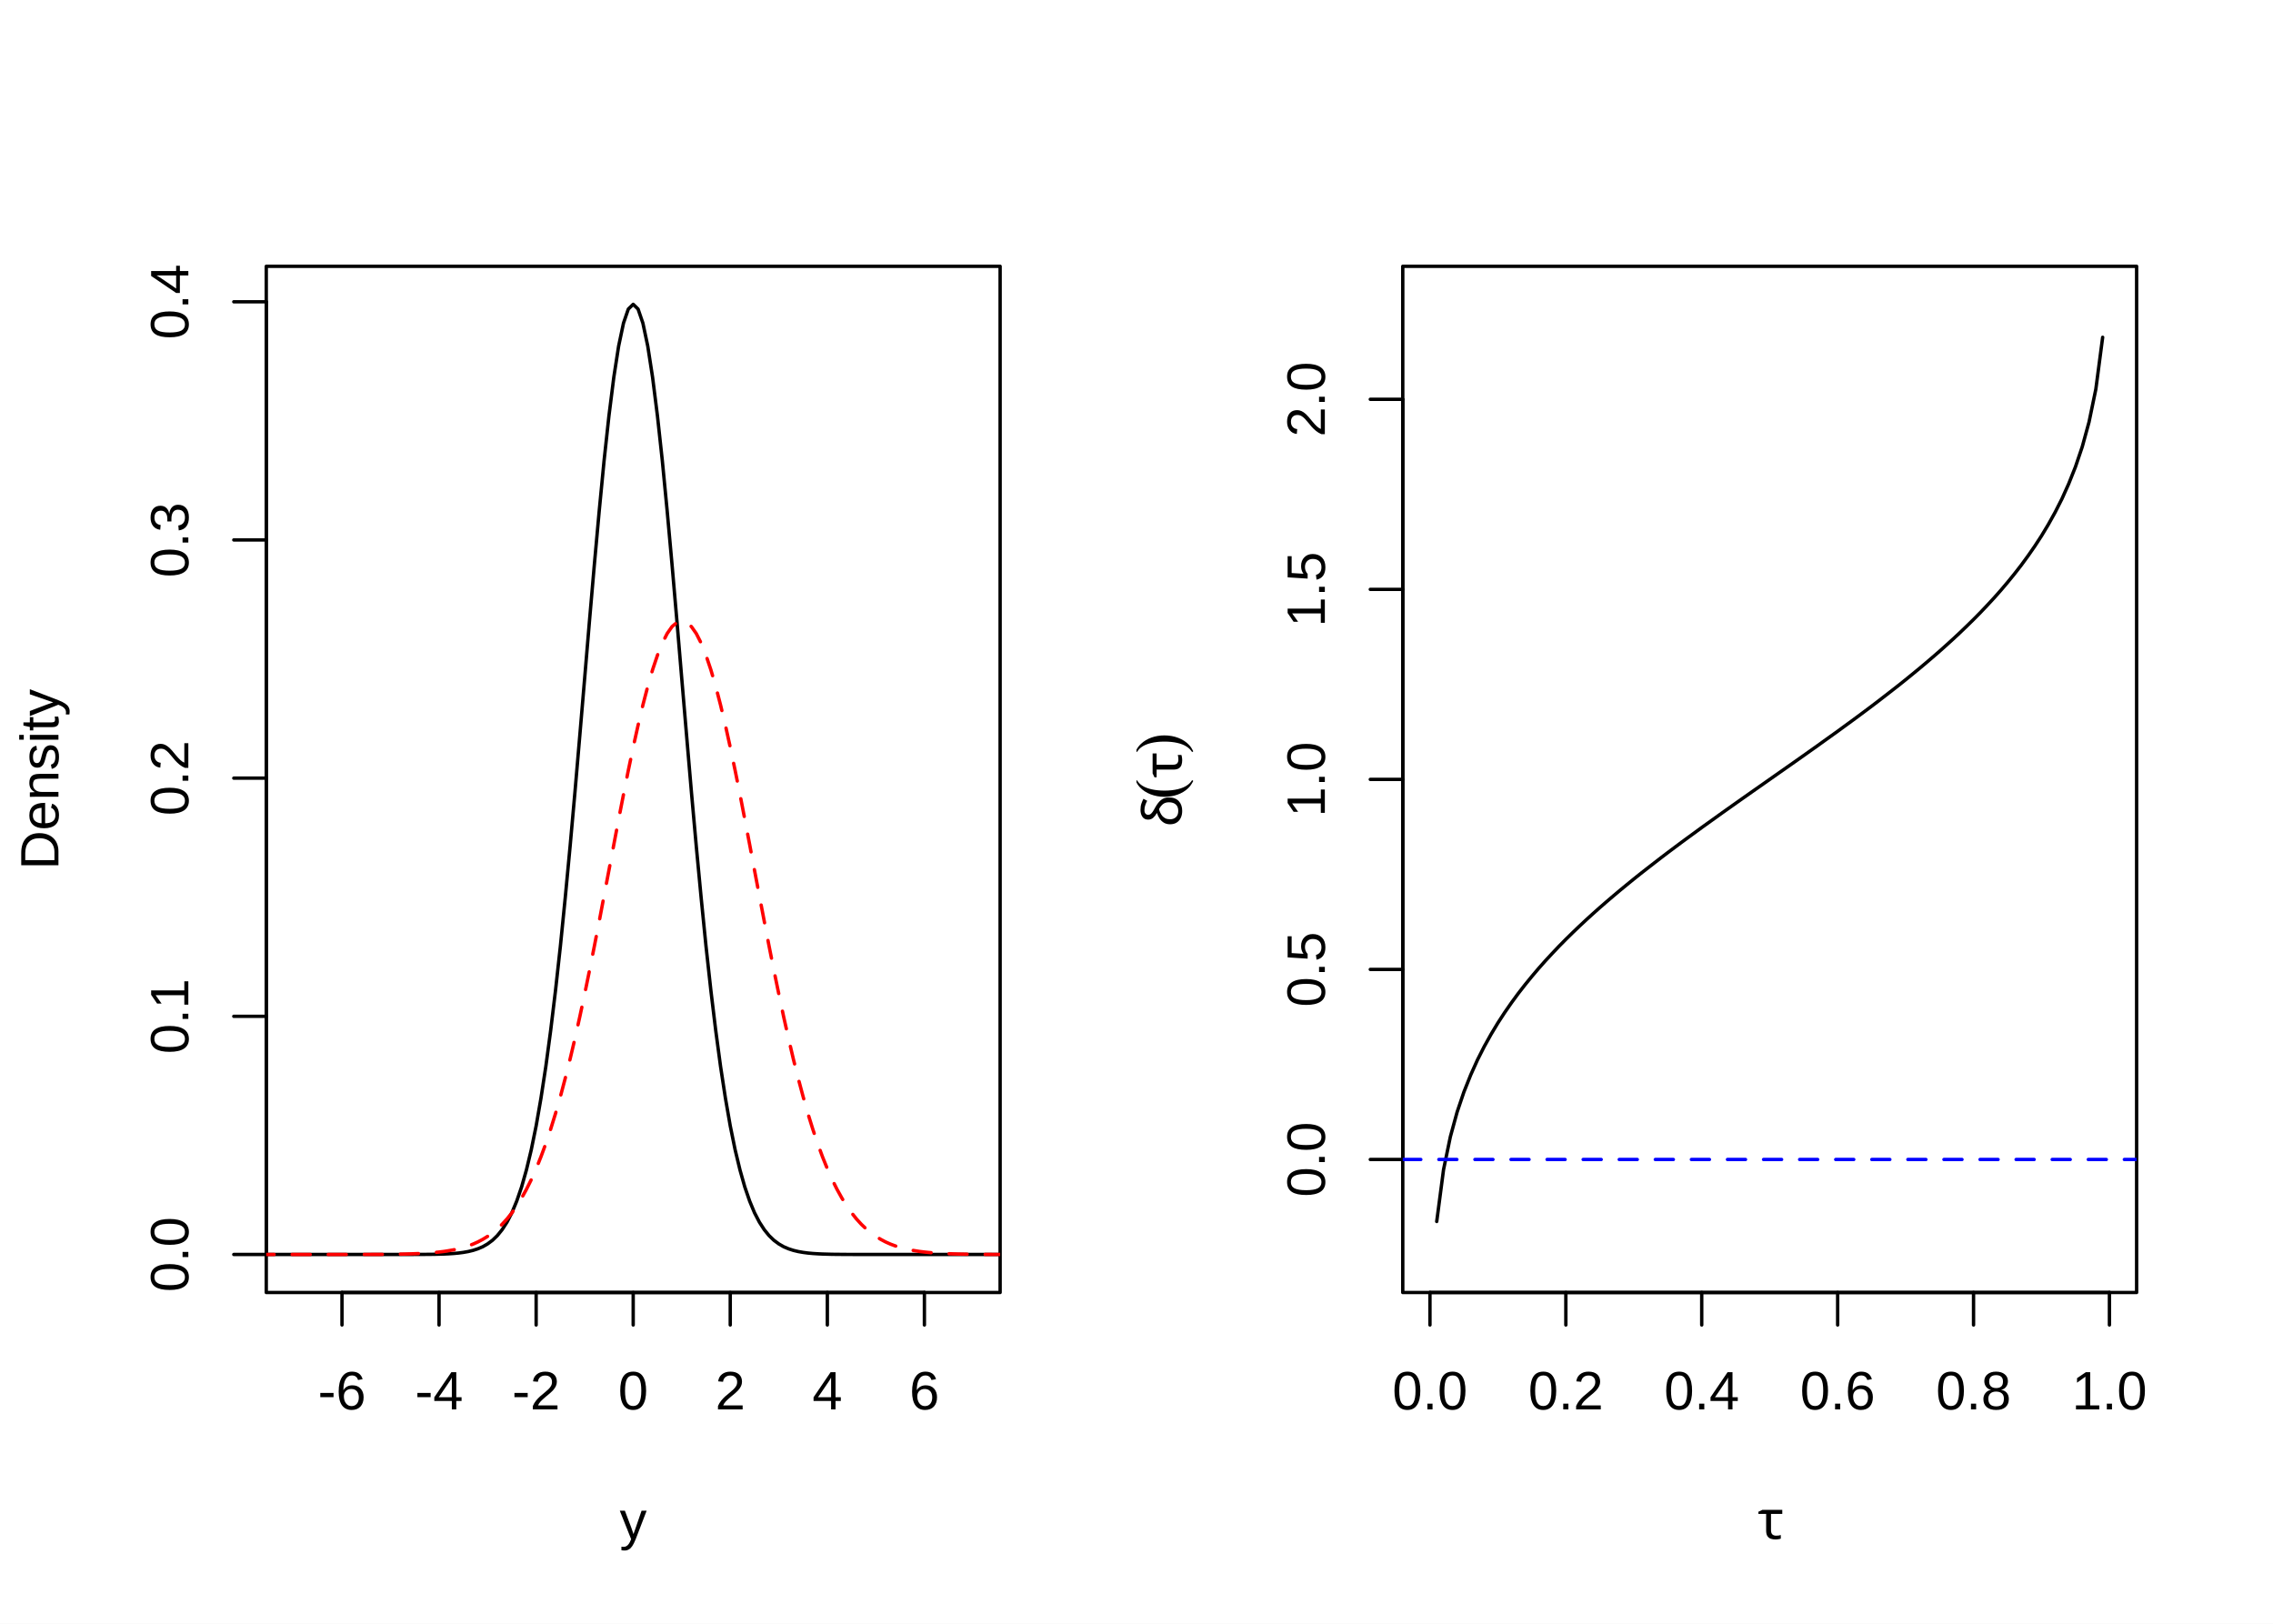
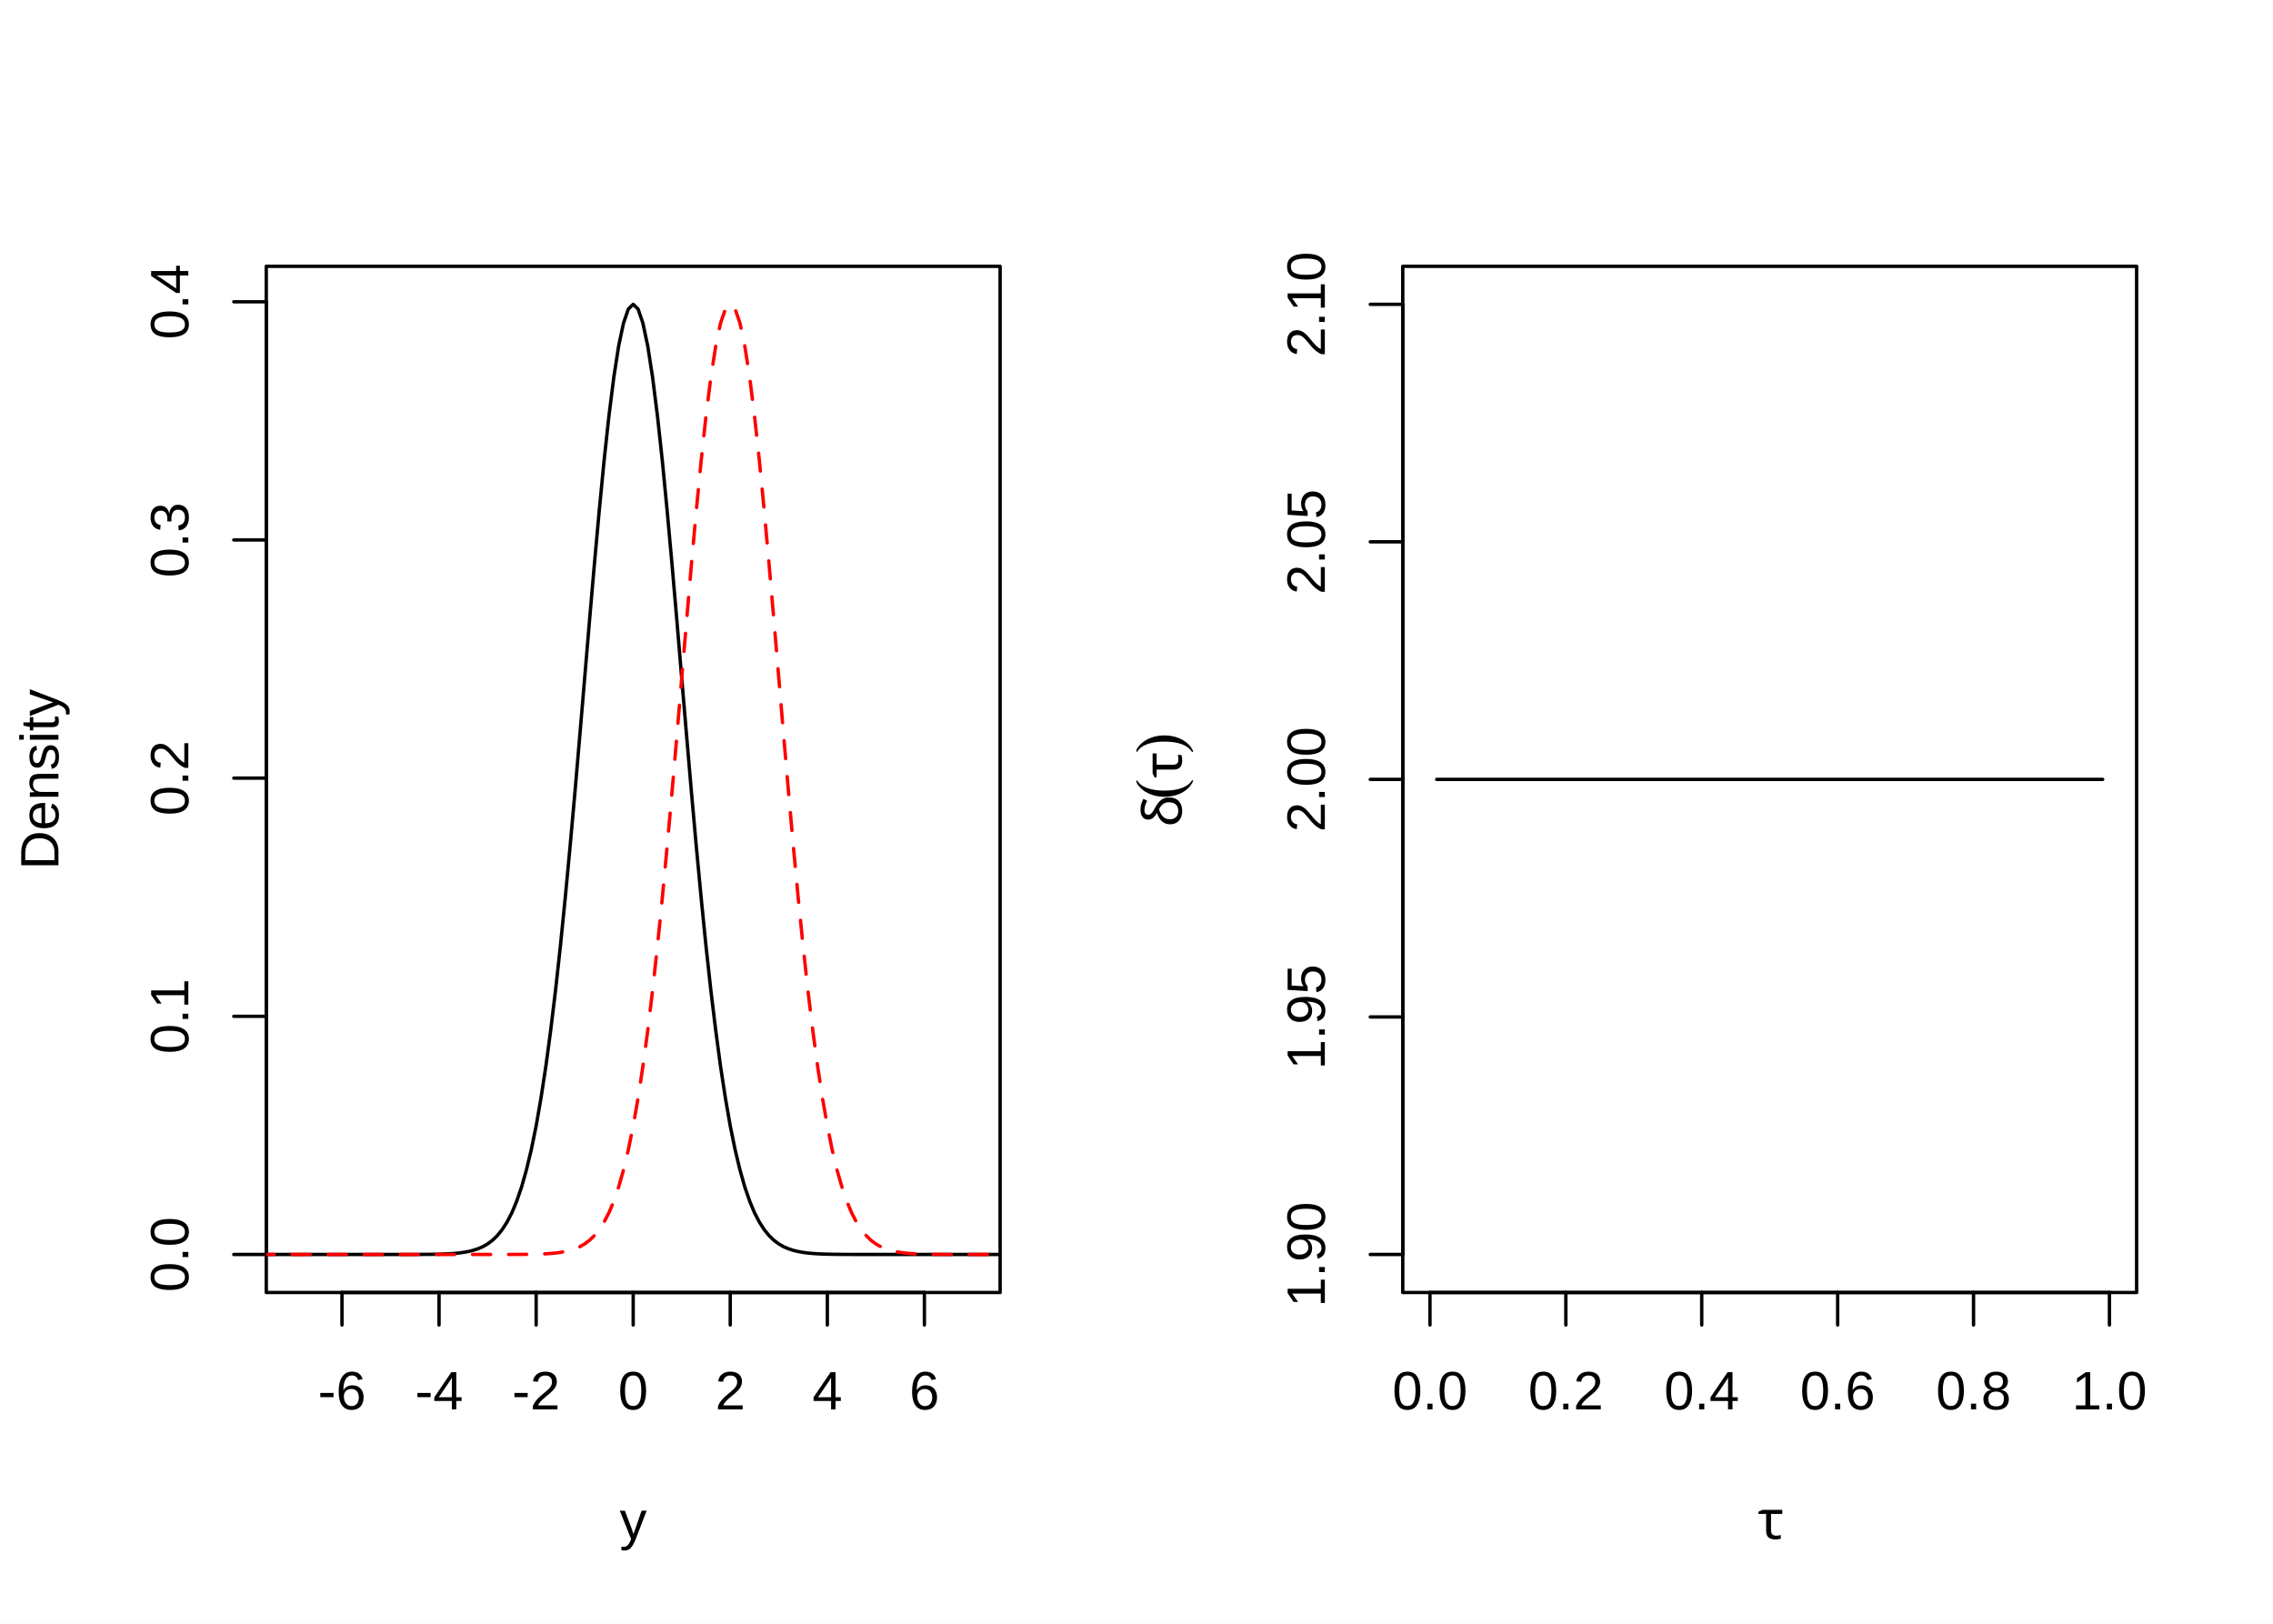
<svg xmlns="http://www.w3.org/2000/svg" viewBox="0 0 504.00 360.00">
  <defs>
    <style type="text/css">
    line, polyline, path, rect, circle {
      fill: none;
      stroke: #000000;
      stroke-linecap: round;
      stroke-linejoin: round;
      stroke-miterlimit: 10.00;
    }
  </style>
  </defs>
  <rect width="100%" height="100%" style="stroke: none; fill: #FFFFFF;" />
  <defs>
    <clipPath id="cpNTkuMDR8MjIxLjc2fDI4Ni41Nnw1OS4wNA==">
      <rect x="59.04" y="59.04" width="162.72" height="227.52" />
    </clipPath>
  </defs>
  <polyline points="32.78,278.13 33.86,278.13 34.93,278.13 36.01,278.13 37.09,278.13 38.16,278.13 39.24,278.13 40.31,278.13 41.39,278.13 42.47,278.13 43.54,278.13 44.62,278.13 45.70,278.13 46.77,278.13 47.85,278.13 48.92,278.13 50.00,278.13 51.08,278.13 52.15,278.13 53.23,278.13 54.30,278.13 55.38,278.13 56.46,278.13 57.53,278.13 58.61,278.13 59.69,278.13 60.76,278.13 61.84,278.13 62.91,278.13 63.99,278.13 65.07,278.13 66.14,278.13 67.22,278.13 68.30,278.13 69.37,278.13 70.45,278.13 71.52,278.13 72.60,278.13 73.68,278.13 74.75,278.13 75.83,278.13 76.90,278.13 77.98,278.13 79.06,278.13 80.13,278.13 81.21,278.13 82.29,278.13 83.36,278.13 84.44,278.13 85.51,278.13 86.59,278.13 87.67,278.13 88.74,278.13 89.82,278.13 90.90,278.13 91.97,278.12 93.05,278.12 94.12,278.11 95.20,278.10 96.28,278.09 97.35,278.06 98.43,278.03 99.50,277.98 100.58,277.91 101.66,277.81 102.73,277.67 103.81,277.48 104.89,277.22 105.96,276.87 107.04,276.41 108.11,275.79 109.19,274.99 110.27,273.95 111.34,272.63 112.42,270.96 113.50,268.88 114.57,266.31 115.65,263.17 116.72,259.40 117.80,254.91 118.88,249.62 119.95,243.48 121.03,236.44 122.10,228.47 123.18,219.56 124.26,209.74 125.33,199.07 126.41,187.64 127.49,175.59 128.56,163.09 129.64,150.36 130.71,137.62 131.79,125.16 132.87,113.24 133.94,102.17 135.02,92.22 136.10,83.66 137.17,76.74 138.25,71.64 139.32,68.52 140.40,67.47 141.48,68.52 142.55,71.64 143.63,76.74 144.70,83.66 145.78,92.22 146.86,102.17 147.93,113.24 149.01,125.16 150.09,137.62 151.16,150.36 152.24,163.09 153.31,175.59 154.39,187.64 155.47,199.07 156.54,209.74 157.62,219.56 158.70,228.47 159.77,236.44 160.85,243.48 161.92,249.62 163.00,254.91 164.08,259.40 165.15,263.17 166.23,266.31 167.30,268.88 168.38,270.96 169.46,272.63 170.53,273.95 171.61,274.99 172.69,275.79 173.76,276.41 174.84,276.87 175.91,277.22 176.99,277.48 178.07,277.67 179.14,277.81 180.22,277.91 181.30,277.98 182.37,278.03 183.45,278.06 184.52,278.09 185.60,278.10 186.68,278.11 187.75,278.12 188.83,278.12 189.90,278.13 190.98,278.13 192.06,278.13 193.13,278.13 194.21,278.13 195.29,278.13 196.36,278.13 197.44,278.13 198.51,278.13 199.59,278.13 200.67,278.13 201.74,278.13 202.82,278.13 203.90,278.13 204.97,278.13 206.05,278.13 207.12,278.13 208.20,278.13 209.28,278.13 210.35,278.13 211.43,278.13 212.50,278.13 213.58,278.13 214.66,278.13 215.73,278.13 216.81,278.13 217.89,278.13 218.96,278.13 220.04,278.13 221.11,278.13 222.19,278.13 223.27,278.13 224.34,278.13 225.42,278.13 226.50,278.13 227.57,278.13 228.65,278.13 229.72,278.13 230.80,278.13 231.88,278.13 232.95,278.13 234.03,278.13 235.10,278.13 236.18,278.13 237.26,278.13 " style="stroke-width: 0.75;" clip-path="url(#cpNTkuMDR8MjIxLjc2fDI4Ni41Nnw1OS4wNA==)" />
  <defs>
    <clipPath id="cpMHw1MDR8MzYwfDA=">
      <rect x="0.00" y="0.00" width="504.00" height="360.00" />
    </clipPath>
  </defs>
  <line x1="75.83" y1="286.56" x2="204.97" y2="286.56" style="stroke-width: 0.75;" clip-path="url(#cpMHw1MDR8MzYwfDA=)" />
  <line x1="75.83" y1="286.56" x2="75.83" y2="293.76" style="stroke-width: 0.75;" clip-path="url(#cpMHw1MDR8MzYwfDA=)" />
  <line x1="97.35" y1="286.56" x2="97.35" y2="293.76" style="stroke-width: 0.75;" clip-path="url(#cpMHw1MDR8MzYwfDA=)" />
  <line x1="118.88" y1="286.56" x2="118.88" y2="293.76" style="stroke-width: 0.75;" clip-path="url(#cpMHw1MDR8MzYwfDA=)" />
  <line x1="140.40" y1="286.56" x2="140.40" y2="293.76" style="stroke-width: 0.75;" clip-path="url(#cpMHw1MDR8MzYwfDA=)" />
  <line x1="161.92" y1="286.56" x2="161.92" y2="293.76" style="stroke-width: 0.75;" clip-path="url(#cpMHw1MDR8MzYwfDA=)" />
  <line x1="183.45" y1="286.56" x2="183.45" y2="293.76" style="stroke-width: 0.75;" clip-path="url(#cpMHw1MDR8MzYwfDA=)" />
  <line x1="204.97" y1="286.56" x2="204.97" y2="293.76" style="stroke-width: 0.75;" clip-path="url(#cpMHw1MDR8MzYwfDA=)" />
  <g clip-path="url(#cpMHw1MDR8MzYwfDA=)">
    <text x="70.49" y="312.48" style="font-size: 12.00px; font-family: Arial;" textLength="10.67px" lengthAdjust="spacingAndGlyphs">-6</text>
  </g>
  <g clip-path="url(#cpMHw1MDR8MzYwfDA=)">
    <text x="92.02" y="312.48" style="font-size: 12.00px; font-family: Arial;" textLength="10.67px" lengthAdjust="spacingAndGlyphs">-4</text>
  </g>
  <g clip-path="url(#cpMHw1MDR8MzYwfDA=)">
    <text x="113.54" y="312.48" style="font-size: 12.00px; font-family: Arial;" textLength="10.67px" lengthAdjust="spacingAndGlyphs">-2</text>
  </g>
  <g clip-path="url(#cpMHw1MDR8MzYwfDA=)">
    <text x="137.06" y="312.48" style="font-size: 12.00px; font-family: Arial;" textLength="6.67px" lengthAdjust="spacingAndGlyphs">0</text>
  </g>
  <g clip-path="url(#cpMHw1MDR8MzYwfDA=)">
    <text x="158.59" y="312.48" style="font-size: 12.00px; font-family: Arial;" textLength="6.67px" lengthAdjust="spacingAndGlyphs">2</text>
  </g>
  <g clip-path="url(#cpMHw1MDR8MzYwfDA=)">
    <text x="180.11" y="312.48" style="font-size: 12.00px; font-family: Arial;" textLength="6.67px" lengthAdjust="spacingAndGlyphs">4</text>
  </g>
  <g clip-path="url(#cpMHw1MDR8MzYwfDA=)">
    <text x="201.63" y="312.48" style="font-size: 12.00px; font-family: Arial;" textLength="6.67px" lengthAdjust="spacingAndGlyphs">6</text>
  </g>
  <line x1="59.04" y1="278.13" x2="59.04" y2="66.91" style="stroke-width: 0.75;" clip-path="url(#cpMHw1MDR8MzYwfDA=)" />
  <line x1="59.04" y1="278.13" x2="51.84" y2="278.13" style="stroke-width: 0.75;" clip-path="url(#cpMHw1MDR8MzYwfDA=)" />
  <line x1="59.04" y1="225.33" x2="51.84" y2="225.33" style="stroke-width: 0.75;" clip-path="url(#cpMHw1MDR8MzYwfDA=)" />
  <line x1="59.04" y1="172.52" x2="51.84" y2="172.52" style="stroke-width: 0.75;" clip-path="url(#cpMHw1MDR8MzYwfDA=)" />
  <line x1="59.04" y1="119.71" x2="51.84" y2="119.71" style="stroke-width: 0.75;" clip-path="url(#cpMHw1MDR8MzYwfDA=)" />
  <line x1="59.04" y1="66.91" x2="51.84" y2="66.91" style="stroke-width: 0.75;" clip-path="url(#cpMHw1MDR8MzYwfDA=)" />
  <g clip-path="url(#cpMHw1MDR8MzYwfDA=)">
    <text transform="translate(41.76,286.47) rotate(-90)" style="font-size: 12.00px; font-family: Arial;" textLength="16.68px" lengthAdjust="spacingAndGlyphs">0.0</text>
  </g>
  <g clip-path="url(#cpMHw1MDR8MzYwfDA=)">
    <text transform="translate(41.76,233.67) rotate(-90)" style="font-size: 12.00px; font-family: Arial;" textLength="16.68px" lengthAdjust="spacingAndGlyphs">0.1</text>
  </g>
  <g clip-path="url(#cpMHw1MDR8MzYwfDA=)">
    <text transform="translate(41.76,180.86) rotate(-90)" style="font-size: 12.00px; font-family: Arial;" textLength="16.68px" lengthAdjust="spacingAndGlyphs">0.2</text>
  </g>
  <g clip-path="url(#cpMHw1MDR8MzYwfDA=)">
    <text transform="translate(41.76,128.06) rotate(-90)" style="font-size: 12.00px; font-family: Arial;" textLength="16.68px" lengthAdjust="spacingAndGlyphs">0.3</text>
  </g>
  <g clip-path="url(#cpMHw1MDR8MzYwfDA=)">
    <text transform="translate(41.76,75.25) rotate(-90)" style="font-size: 12.00px; font-family: Arial;" textLength="16.68px" lengthAdjust="spacingAndGlyphs">0.4</text>
  </g>
  <polyline points="59.04,286.56 221.76,286.56 221.76,59.04 59.04,59.04 59.04,286.56 " style="stroke-width: 0.75;" clip-path="url(#cpMHw1MDR8MzYwfDA=)" />
  <defs>
    <clipPath id="cpMHwyNTJ8MzYwfDA=">
      <rect x="0.00" y="0.00" width="252.00" height="360.00" />
    </clipPath>
  </defs>
  <g clip-path="url(#cpMHwyNTJ8MzYwfDA=)">
    <text x="137.40" y="341.28" style="font-size: 12.00px; font-family: Arial;" textLength="6.00px" lengthAdjust="spacingAndGlyphs">y</text>
  </g>
  <g clip-path="url(#cpMHwyNTJ8MzYwfDA=)">
    <text transform="translate(12.96,192.81) rotate(-90)" style="font-size: 12.00px; font-family: Arial;" textLength="40.01px" lengthAdjust="spacingAndGlyphs">Density</text>
  </g>
  <defs>
    <clipPath id="cpNTkuMDR8MjIxLjc2fDI4Ni41Nnw1OS4wNA==">
      <rect x="59.04" y="59.04" width="162.72" height="227.52" />
    </clipPath>
  </defs>
-   <polyline points="32.78,278.13 33.86,278.13 34.93,278.13 36.01,278.13 37.09,278.13 38.16,278.13 39.24,278.13 40.31,278.13 41.39,278.13 42.47,278.13 43.54,278.13 44.62,278.13 45.70,278.13 46.77,278.13 47.85,278.13 48.92,278.13 50.00,278.13 51.08,278.13 52.15,278.13 53.23,278.13 54.30,278.13 55.38,278.13 56.46,278.13 57.53,278.13 58.61,278.13 59.69,278.13 60.76,278.13 61.84,278.13 62.91,278.13 63.99,278.13 65.07,278.13 66.14,278.13 67.22,278.13 68.30,278.13 69.37,278.13 70.45,278.13 71.52,278.13 72.60,278.13 73.68,278.13 74.75,278.13 75.83,278.13 76.90,278.13 77.98,278.13 79.06,278.13 80.13,278.12 81.21,278.12 82.29,278.12 83.36,278.11 84.44,278.11 85.51,278.10 86.59,278.09 87.67,278.07 88.74,278.05 89.82,278.03 90.90,278.00 91.97,277.96 93.05,277.92 94.12,277.86 95.20,277.79 96.28,277.70 97.35,277.59 98.43,277.46 99.50,277.29 100.58,277.10 101.66,276.86 102.73,276.57 103.81,276.23 104.89,275.83 105.96,275.35 107.04,274.78 108.11,274.12 109.19,273.35 110.27,272.46 111.34,271.43 112.42,270.25 113.50,268.90 114.57,267.37 115.65,265.64 116.72,263.70 117.80,261.54 118.88,259.13 119.95,256.46 121.03,253.54 122.10,250.34 123.18,246.87 124.26,243.11 125.33,239.08 126.41,234.79 127.49,230.23 128.56,225.42 129.64,220.39 130.71,215.17 131.79,209.77 132.87,204.24 133.94,198.62 135.02,192.95 136.10,187.28 137.17,181.66 138.25,176.15 139.32,170.80 140.40,165.67 141.48,160.82 142.55,156.31 143.63,152.18 144.70,148.49 145.78,145.28 146.86,142.59 147.93,140.47 149.01,138.93 150.09,138.00 151.16,137.69 152.24,138.00 153.31,138.93 154.39,140.47 155.47,142.59 156.54,145.28 157.62,148.49 158.70,152.18 159.77,156.31 160.85,160.82 161.92,165.67 163.00,170.80 164.08,176.15 165.15,181.66 166.23,187.28 167.30,192.95 168.38,198.62 169.46,204.24 170.53,209.77 171.61,215.17 172.69,220.39 173.76,225.42 174.84,230.23 175.91,234.79 176.99,239.08 178.07,243.11 179.14,246.87 180.22,250.34 181.30,253.54 182.37,256.46 183.45,259.13 184.52,261.54 185.60,263.70 186.68,265.64 187.75,267.37 188.83,268.90 189.90,270.25 190.98,271.43 192.06,272.46 193.13,273.35 194.21,274.12 195.29,274.78 196.36,275.35 197.44,275.83 198.51,276.23 199.59,276.57 200.67,276.86 201.74,277.10 202.82,277.29 203.90,277.46 204.97,277.59 206.05,277.70 207.12,277.79 208.20,277.86 209.28,277.92 210.35,277.96 211.43,278.00 212.50,278.03 213.58,278.05 214.66,278.07 215.73,278.09 216.81,278.10 217.89,278.11 218.96,278.11 220.04,278.12 221.11,278.12 222.19,278.12 223.27,278.13 224.34,278.13 225.42,278.13 226.50,278.13 227.57,278.13 228.65,278.13 229.72,278.13 230.80,278.13 231.88,278.13 232.95,278.13 234.03,278.13 235.10,278.13 236.18,278.13 237.26,278.13 " style="stroke-width: 0.75; stroke: #FF0000; stroke-dasharray: 4.00,4.00;" clip-path="url(#cpNTkuMDR8MjIxLjc2fDI4Ni41Nnw1OS4wNA==)" />
+   <polyline points="32.78,278.13 33.86,278.13 34.93,278.13 36.01,278.13 37.09,278.13 38.16,278.13 39.24,278.13 40.31,278.13 41.39,278.13 42.47,278.13 43.54,278.13 44.62,278.13 45.70,278.13 46.77,278.13 47.85,278.13 48.92,278.13 50.00,278.13 51.08,278.13 52.15,278.13 53.23,278.13 54.30,278.13 55.38,278.13 56.46,278.13 57.53,278.13 58.61,278.13 59.69,278.13 60.76,278.13 61.84,278.13 62.91,278.13 63.99,278.13 65.07,278.13 66.14,278.13 67.22,278.13 68.30,278.13 69.37,278.13 70.45,278.13 71.52,278.13 72.60,278.13 73.68,278.13 74.75,278.13 75.83,278.13 76.90,278.13 77.98,278.13 79.06,278.13 80.13,278.13 81.21,278.13 82.29,278.13 83.36,278.13 84.44,278.13 85.51,278.13 86.59,278.13 87.67,278.13 88.74,278.13 89.82,278.13 90.90,278.13 91.97,278.13 93.05,278.13 94.12,278.13 95.20,278.13 96.28,278.13 97.35,278.13 98.43,278.13 99.50,278.13 100.58,278.13 101.66,278.13 102.73,278.13 103.81,278.13 104.89,278.13 105.96,278.13 107.04,278.13 108.11,278.13 109.19,278.13 110.27,278.13 111.34,278.13 112.42,278.13 113.50,278.12 114.57,278.12 115.65,278.11 116.72,278.10 117.80,278.09 118.88,278.06 119.95,278.03 121.03,277.98 122.10,277.91 123.18,277.81 124.26,277.67 125.33,277.48 126.41,277.22 127.49,276.87 128.56,276.41 129.64,275.79 130.71,274.99 131.79,273.95 132.87,272.63 133.94,270.96 135.02,268.88 136.10,266.31 137.17,263.17 138.25,259.40 139.32,254.91 140.40,249.62 141.48,243.48 142.55,236.44 143.63,228.47 144.70,219.56 145.78,209.74 146.86,199.07 147.93,187.64 149.01,175.59 150.09,163.09 151.16,150.36 152.24,137.62 153.31,125.16 154.39,113.24 155.47,102.17 156.54,92.22 157.62,83.66 158.70,76.74 159.77,71.64 160.85,68.52 161.92,67.47 163.00,68.52 164.08,71.64 165.15,76.74 166.23,83.66 167.30,92.22 168.38,102.17 169.46,113.24 170.53,125.16 171.61,137.62 172.69,150.36 173.76,163.09 174.84,175.59 175.91,187.64 176.99,199.07 178.07,209.74 179.14,219.56 180.22,228.47 181.30,236.44 182.37,243.48 183.45,249.62 184.52,254.91 185.60,259.40 186.68,263.17 187.75,266.31 188.83,268.88 189.90,270.96 190.98,272.63 192.06,273.95 193.13,274.99 194.21,275.79 195.29,276.41 196.36,276.87 197.44,277.22 198.51,277.48 199.59,277.67 200.67,277.81 201.74,277.91 202.82,277.98 203.90,278.03 204.97,278.06 206.05,278.09 207.12,278.10 208.20,278.11 209.28,278.12 210.35,278.12 211.43,278.13 212.50,278.13 213.58,278.13 214.66,278.13 215.73,278.13 216.81,278.13 217.89,278.13 218.96,278.13 220.04,278.13 221.11,278.13 222.19,278.13 223.27,278.13 224.34,278.13 225.42,278.13 226.50,278.13 227.57,278.13 228.65,278.13 229.72,278.13 230.80,278.13 231.88,278.13 232.95,278.13 234.03,278.13 235.10,278.13 236.18,278.13 237.26,278.13 " style="stroke-width: 0.75; stroke: #FF0000; stroke-dasharray: 4.00,4.00;" clip-path="url(#cpNTkuMDR8MjIxLjc2fDI4Ni41Nnw1OS4wNA==)" />
  <defs>
    <clipPath id="cpMzExLjA0fDQ3My43NnwyODYuNTZ8NTkuMDQ=">
      <rect x="311.04" y="59.04" width="162.72" height="227.52" />
    </clipPath>
  </defs>
-   <polyline points="318.57,270.82 320.08,259.33 321.59,252.04 323.09,246.56 324.60,242.10 326.11,238.31 327.61,234.98 329.12,232.00 330.63,229.29 332.13,226.80 333.64,224.48 335.15,222.31 336.65,220.26 338.16,218.32 339.67,216.47 341.17,214.70 342.68,213.00 344.19,211.37 345.69,209.79 347.20,208.26 348.71,206.78 350.21,205.34 351.72,203.93 353.23,202.56 354.73,201.22 356.24,199.91 357.75,198.62 359.25,197.36 360.76,196.12 362.27,194.89 363.77,193.69 365.28,192.51 366.79,191.34 368.29,190.18 369.80,189.03 371.31,187.90 372.81,186.78 374.32,185.67 375.83,184.57 377.33,183.47 378.84,182.39 380.35,181.31 381.85,180.23 383.36,179.16 384.87,178.09 386.37,177.03 387.88,175.97 389.39,174.91 390.89,173.86 392.40,172.80 393.91,171.74 395.41,170.69 396.92,169.63 398.43,168.57 399.93,167.51 401.44,166.44 402.95,165.37 404.45,164.29 405.96,163.21 407.47,162.13 408.97,161.03 410.48,159.93 411.99,158.82 413.49,157.70 415.00,156.57 416.51,155.42 418.01,154.26 419.52,153.09 421.03,151.91 422.53,150.71 424.04,149.48 425.55,148.24 427.05,146.98 428.56,145.69 430.07,144.38 431.57,143.04 433.08,141.67 434.59,140.26 436.09,138.82 437.60,137.34 439.11,135.81 440.61,134.23 442.12,132.60 443.63,130.90 445.13,129.13 446.64,127.28 448.15,125.34 449.65,123.29 451.16,121.12 452.67,118.80 454.17,116.31 455.68,113.60 457.19,110.62 458.69,107.29 460.20,103.50 461.71,99.04 463.21,93.56 464.72,86.27 466.23,74.78 " style="stroke-width: 0.75;" clip-path="url(#cpMzExLjA0fDQ3My43NnwyODYuNTZ8NTkuMDQ=)" />
+   <polyline points="318.57,172.80 320.08,172.80 321.59,172.80 323.09,172.80 324.60,172.80 326.11,172.80 327.61,172.80 329.12,172.80 330.63,172.80 332.13,172.80 333.64,172.80 335.15,172.80 336.65,172.80 338.16,172.80 339.67,172.80 341.17,172.80 342.68,172.80 344.19,172.80 345.69,172.80 347.20,172.80 348.71,172.80 350.21,172.80 351.72,172.80 353.23,172.80 354.73,172.80 356.24,172.80 357.75,172.80 359.25,172.80 360.76,172.80 362.27,172.80 363.77,172.80 365.28,172.80 366.79,172.80 368.29,172.80 369.80,172.80 371.31,172.80 372.81,172.80 374.32,172.80 375.83,172.80 377.33,172.80 378.84,172.80 380.35,172.80 381.85,172.80 383.36,172.80 384.87,172.80 386.37,172.80 387.88,172.80 389.39,172.80 390.89,172.80 392.40,172.80 393.91,172.80 395.41,172.80 396.92,172.80 398.43,172.80 399.93,172.80 401.44,172.80 402.95,172.80 404.45,172.80 405.96,172.80 407.47,172.80 408.97,172.80 410.48,172.80 411.99,172.80 413.49,172.80 415.00,172.80 416.51,172.80 418.01,172.80 419.52,172.80 421.03,172.80 422.53,172.80 424.04,172.80 425.55,172.80 427.05,172.80 428.56,172.80 430.07,172.80 431.57,172.80 433.08,172.80 434.59,172.80 436.09,172.80 437.60,172.80 439.11,172.80 440.61,172.80 442.12,172.80 443.63,172.80 445.13,172.80 446.64,172.80 448.15,172.80 449.65,172.80 451.16,172.80 452.67,172.80 454.17,172.80 455.68,172.80 457.19,172.80 458.69,172.80 460.20,172.80 461.71,172.80 463.21,172.80 464.72,172.80 466.23,172.80 " style="stroke-width: 0.75;" clip-path="url(#cpMzExLjA0fDQ3My43NnwyODYuNTZ8NTkuMDQ=)" />
  <defs>
    <clipPath id="cpMHw1MDR8MzYwfDA=">
      <rect x="0.00" y="0.00" width="504.00" height="360.00" />
    </clipPath>
  </defs>
  <line x1="317.07" y1="286.56" x2="467.73" y2="286.56" style="stroke-width: 0.75;" clip-path="url(#cpMHw1MDR8MzYwfDA=)" />
  <line x1="317.07" y1="286.56" x2="317.07" y2="293.76" style="stroke-width: 0.75;" clip-path="url(#cpMHw1MDR8MzYwfDA=)" />
  <line x1="347.20" y1="286.56" x2="347.20" y2="293.76" style="stroke-width: 0.75;" clip-path="url(#cpMHw1MDR8MzYwfDA=)" />
  <line x1="377.33" y1="286.56" x2="377.33" y2="293.76" style="stroke-width: 0.75;" clip-path="url(#cpMHw1MDR8MzYwfDA=)" />
  <line x1="407.47" y1="286.56" x2="407.47" y2="293.76" style="stroke-width: 0.75;" clip-path="url(#cpMHw1MDR8MzYwfDA=)" />
  <line x1="437.60" y1="286.56" x2="437.60" y2="293.76" style="stroke-width: 0.75;" clip-path="url(#cpMHw1MDR8MzYwfDA=)" />
  <line x1="467.73" y1="286.56" x2="467.73" y2="293.76" style="stroke-width: 0.75;" clip-path="url(#cpMHw1MDR8MzYwfDA=)" />
  <g clip-path="url(#cpMHw1MDR8MzYwfDA=)">
    <text x="308.73" y="312.48" style="font-size: 12.00px; font-family: Arial;" textLength="16.68px" lengthAdjust="spacingAndGlyphs">0.0</text>
  </g>
  <g clip-path="url(#cpMHw1MDR8MzYwfDA=)">
    <text x="338.86" y="312.48" style="font-size: 12.00px; font-family: Arial;" textLength="16.68px" lengthAdjust="spacingAndGlyphs">0.2</text>
  </g>
  <g clip-path="url(#cpMHw1MDR8MzYwfDA=)">
    <text x="368.99" y="312.48" style="font-size: 12.00px; font-family: Arial;" textLength="16.68px" lengthAdjust="spacingAndGlyphs">0.4</text>
  </g>
  <g clip-path="url(#cpMHw1MDR8MzYwfDA=)">
    <text x="399.13" y="312.48" style="font-size: 12.00px; font-family: Arial;" textLength="16.68px" lengthAdjust="spacingAndGlyphs">0.6</text>
  </g>
  <g clip-path="url(#cpMHw1MDR8MzYwfDA=)">
    <text x="429.26" y="312.48" style="font-size: 12.00px; font-family: Arial;" textLength="16.68px" lengthAdjust="spacingAndGlyphs">0.8</text>
  </g>
  <g clip-path="url(#cpMHw1MDR8MzYwfDA=)">
    <text x="459.39" y="312.48" style="font-size: 12.00px; font-family: Arial;" textLength="16.68px" lengthAdjust="spacingAndGlyphs">1.0</text>
  </g>
-   <line x1="311.04" y1="257.07" x2="311.04" y2="88.53" style="stroke-width: 0.75;" clip-path="url(#cpMHw1MDR8MzYwfDA=)" />
-   <line x1="311.04" y1="257.07" x2="303.84" y2="257.07" style="stroke-width: 0.75;" clip-path="url(#cpMHw1MDR8MzYwfDA=)" />
-   <line x1="311.04" y1="214.93" x2="303.84" y2="214.93" style="stroke-width: 0.75;" clip-path="url(#cpMHw1MDR8MzYwfDA=)" />
+   <line x1="311.04" y1="278.13" x2="311.04" y2="67.47" style="stroke-width: 0.75;" clip-path="url(#cpMHw1MDR8MzYwfDA=)" />
+   <line x1="311.04" y1="278.13" x2="303.84" y2="278.13" style="stroke-width: 0.75;" clip-path="url(#cpMHw1MDR8MzYwfDA=)" />
+   <line x1="311.04" y1="225.47" x2="303.84" y2="225.47" style="stroke-width: 0.75;" clip-path="url(#cpMHw1MDR8MzYwfDA=)" />
  <line x1="311.04" y1="172.80" x2="303.84" y2="172.80" style="stroke-width: 0.75;" clip-path="url(#cpMHw1MDR8MzYwfDA=)" />
-   <line x1="311.04" y1="130.67" x2="303.84" y2="130.67" style="stroke-width: 0.75;" clip-path="url(#cpMHw1MDR8MzYwfDA=)" />
-   <line x1="311.04" y1="88.53" x2="303.84" y2="88.53" style="stroke-width: 0.75;" clip-path="url(#cpMHw1MDR8MzYwfDA=)" />
+   <line x1="311.04" y1="120.13" x2="303.84" y2="120.13" style="stroke-width: 0.75;" clip-path="url(#cpMHw1MDR8MzYwfDA=)" />
+   <line x1="311.04" y1="67.47" x2="303.84" y2="67.47" style="stroke-width: 0.75;" clip-path="url(#cpMHw1MDR8MzYwfDA=)" />
  <g clip-path="url(#cpMHw1MDR8MzYwfDA=)">
-     <text transform="translate(293.76,265.41) rotate(-90)" style="font-size: 12.00px; font-family: Arial;" textLength="16.68px" lengthAdjust="spacingAndGlyphs">0.0</text>
+     <text transform="translate(293.76,289.81) rotate(-90)" style="font-size: 12.00px; font-family: Arial;" textLength="23.36px" lengthAdjust="spacingAndGlyphs">1.90</text>
  </g>
  <g clip-path="url(#cpMHw1MDR8MzYwfDA=)">
-     <text transform="translate(293.76,223.27) rotate(-90)" style="font-size: 12.00px; font-family: Arial;" textLength="16.68px" lengthAdjust="spacingAndGlyphs">0.5</text>
+     <text transform="translate(293.76,237.14) rotate(-90)" style="font-size: 12.00px; font-family: Arial;" textLength="23.36px" lengthAdjust="spacingAndGlyphs">1.95</text>
  </g>
  <g clip-path="url(#cpMHw1MDR8MzYwfDA=)">
-     <text transform="translate(293.76,181.14) rotate(-90)" style="font-size: 12.00px; font-family: Arial;" textLength="16.68px" lengthAdjust="spacingAndGlyphs">1.0</text>
+     <text transform="translate(293.76,184.48) rotate(-90)" style="font-size: 12.00px; font-family: Arial;" textLength="23.36px" lengthAdjust="spacingAndGlyphs">2.00</text>
  </g>
  <g clip-path="url(#cpMHw1MDR8MzYwfDA=)">
-     <text transform="translate(293.76,139.01) rotate(-90)" style="font-size: 12.00px; font-family: Arial;" textLength="16.68px" lengthAdjust="spacingAndGlyphs">1.5</text>
+     <text transform="translate(293.76,131.81) rotate(-90)" style="font-size: 12.00px; font-family: Arial;" textLength="23.36px" lengthAdjust="spacingAndGlyphs">2.05</text>
  </g>
  <g clip-path="url(#cpMHw1MDR8MzYwfDA=)">
-     <text transform="translate(293.76,96.87) rotate(-90)" style="font-size: 12.00px; font-family: Arial;" textLength="16.68px" lengthAdjust="spacingAndGlyphs">2.0</text>
+     <text transform="translate(293.76,79.14) rotate(-90)" style="font-size: 12.00px; font-family: Arial;" textLength="23.36px" lengthAdjust="spacingAndGlyphs">2.10</text>
  </g>
  <polyline points="311.04,286.56 473.76,286.56 473.76,59.04 311.04,59.04 311.04,286.56 " style="stroke-width: 0.75;" clip-path="url(#cpMHw1MDR8MzYwfDA=)" />
  <defs>
    <clipPath id="cpMjUyfDUwNHwzNjB8MA==">
      <rect x="252.00" y="0.00" width="252.00" height="360.00" />
    </clipPath>
  </defs>
  <g clip-path="url(#cpMjUyfDUwNHwzNjB8MA==)">
    <text x="389.77" y="341.19" style="font-size: 12.00px; font-family: Symbol;" textLength="5.27px" lengthAdjust="spacingAndGlyphs">τ</text>
  </g>
  <g clip-path="url(#cpMjUyfDUwNHwzNjB8MA==)">
    <text transform="translate(262.01,183.39) rotate(-90)" style="font-size: 12.00px; font-family: Symbol;" textLength="5.93px" lengthAdjust="spacingAndGlyphs">δ</text>
  </g>
  <g clip-path="url(#cpMjUyfDUwNHwzNjB8MA==)">
    <text transform="translate(262.01,177.46) rotate(-90)" style="font-size: 15.00px; font-family: Symbol;" textLength="5.00px" lengthAdjust="spacingAndGlyphs">(</text>
  </g>
  <g clip-path="url(#cpMjUyfDUwNHwzNjB8MA==)">
    <text transform="translate(262.01,172.47) rotate(-90)" style="font-size: 12.00px; font-family: Symbol;" textLength="5.27px" lengthAdjust="spacingAndGlyphs">τ</text>
  </g>
  <g clip-path="url(#cpMjUyfDUwNHwzNjB8MA==)">
    <text transform="translate(262.01,167.20) rotate(-90)" style="font-size: 15.00px; font-family: Symbol;" textLength="5.00px" lengthAdjust="spacingAndGlyphs">)</text>
  </g>
-   <defs>
-     <clipPath id="cpMzExLjA0fDQ3My43NnwyODYuNTZ8NTkuMDQ=">
-       <rect x="311.04" y="59.04" width="162.72" height="227.52" />
-     </clipPath>
-   </defs>
-   <line x1="311.04" y1="257.07" x2="473.76" y2="257.07" style="stroke-width: 0.75; stroke: #0000FF; stroke-dasharray: 4.00,4.00;" clip-path="url(#cpMzExLjA0fDQ3My43NnwyODYuNTZ8NTkuMDQ=)" />
</svg>
